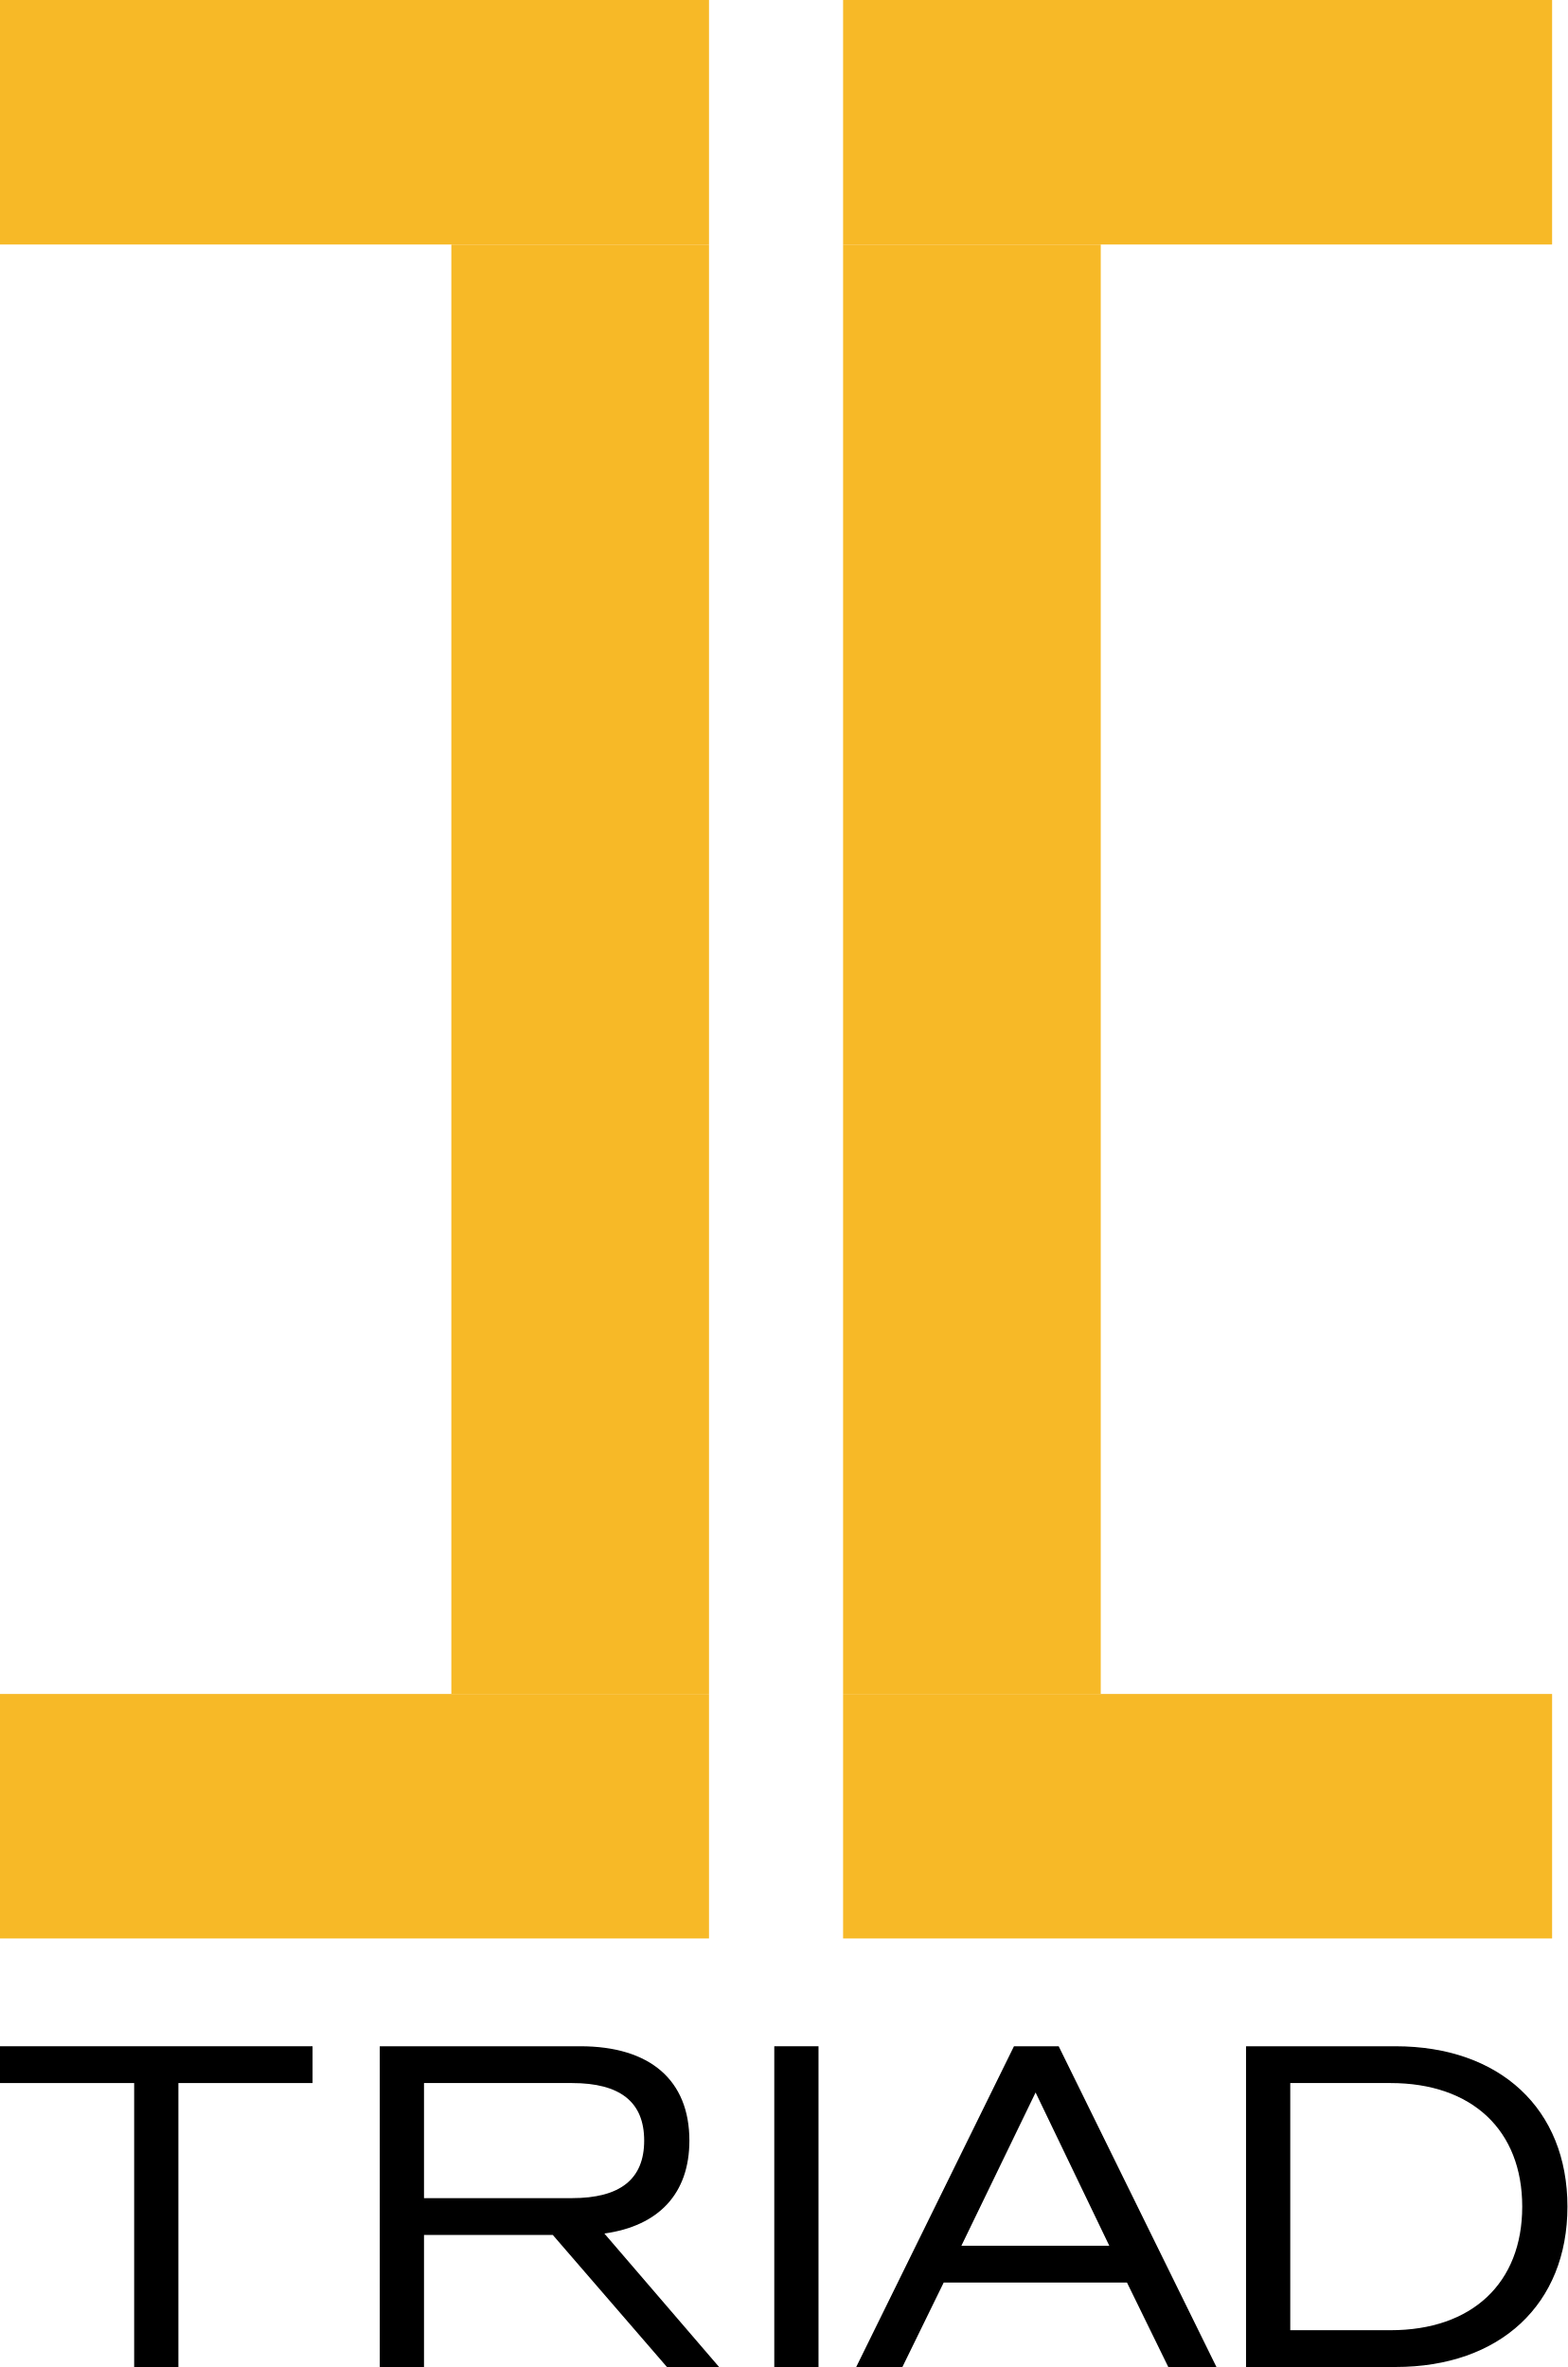
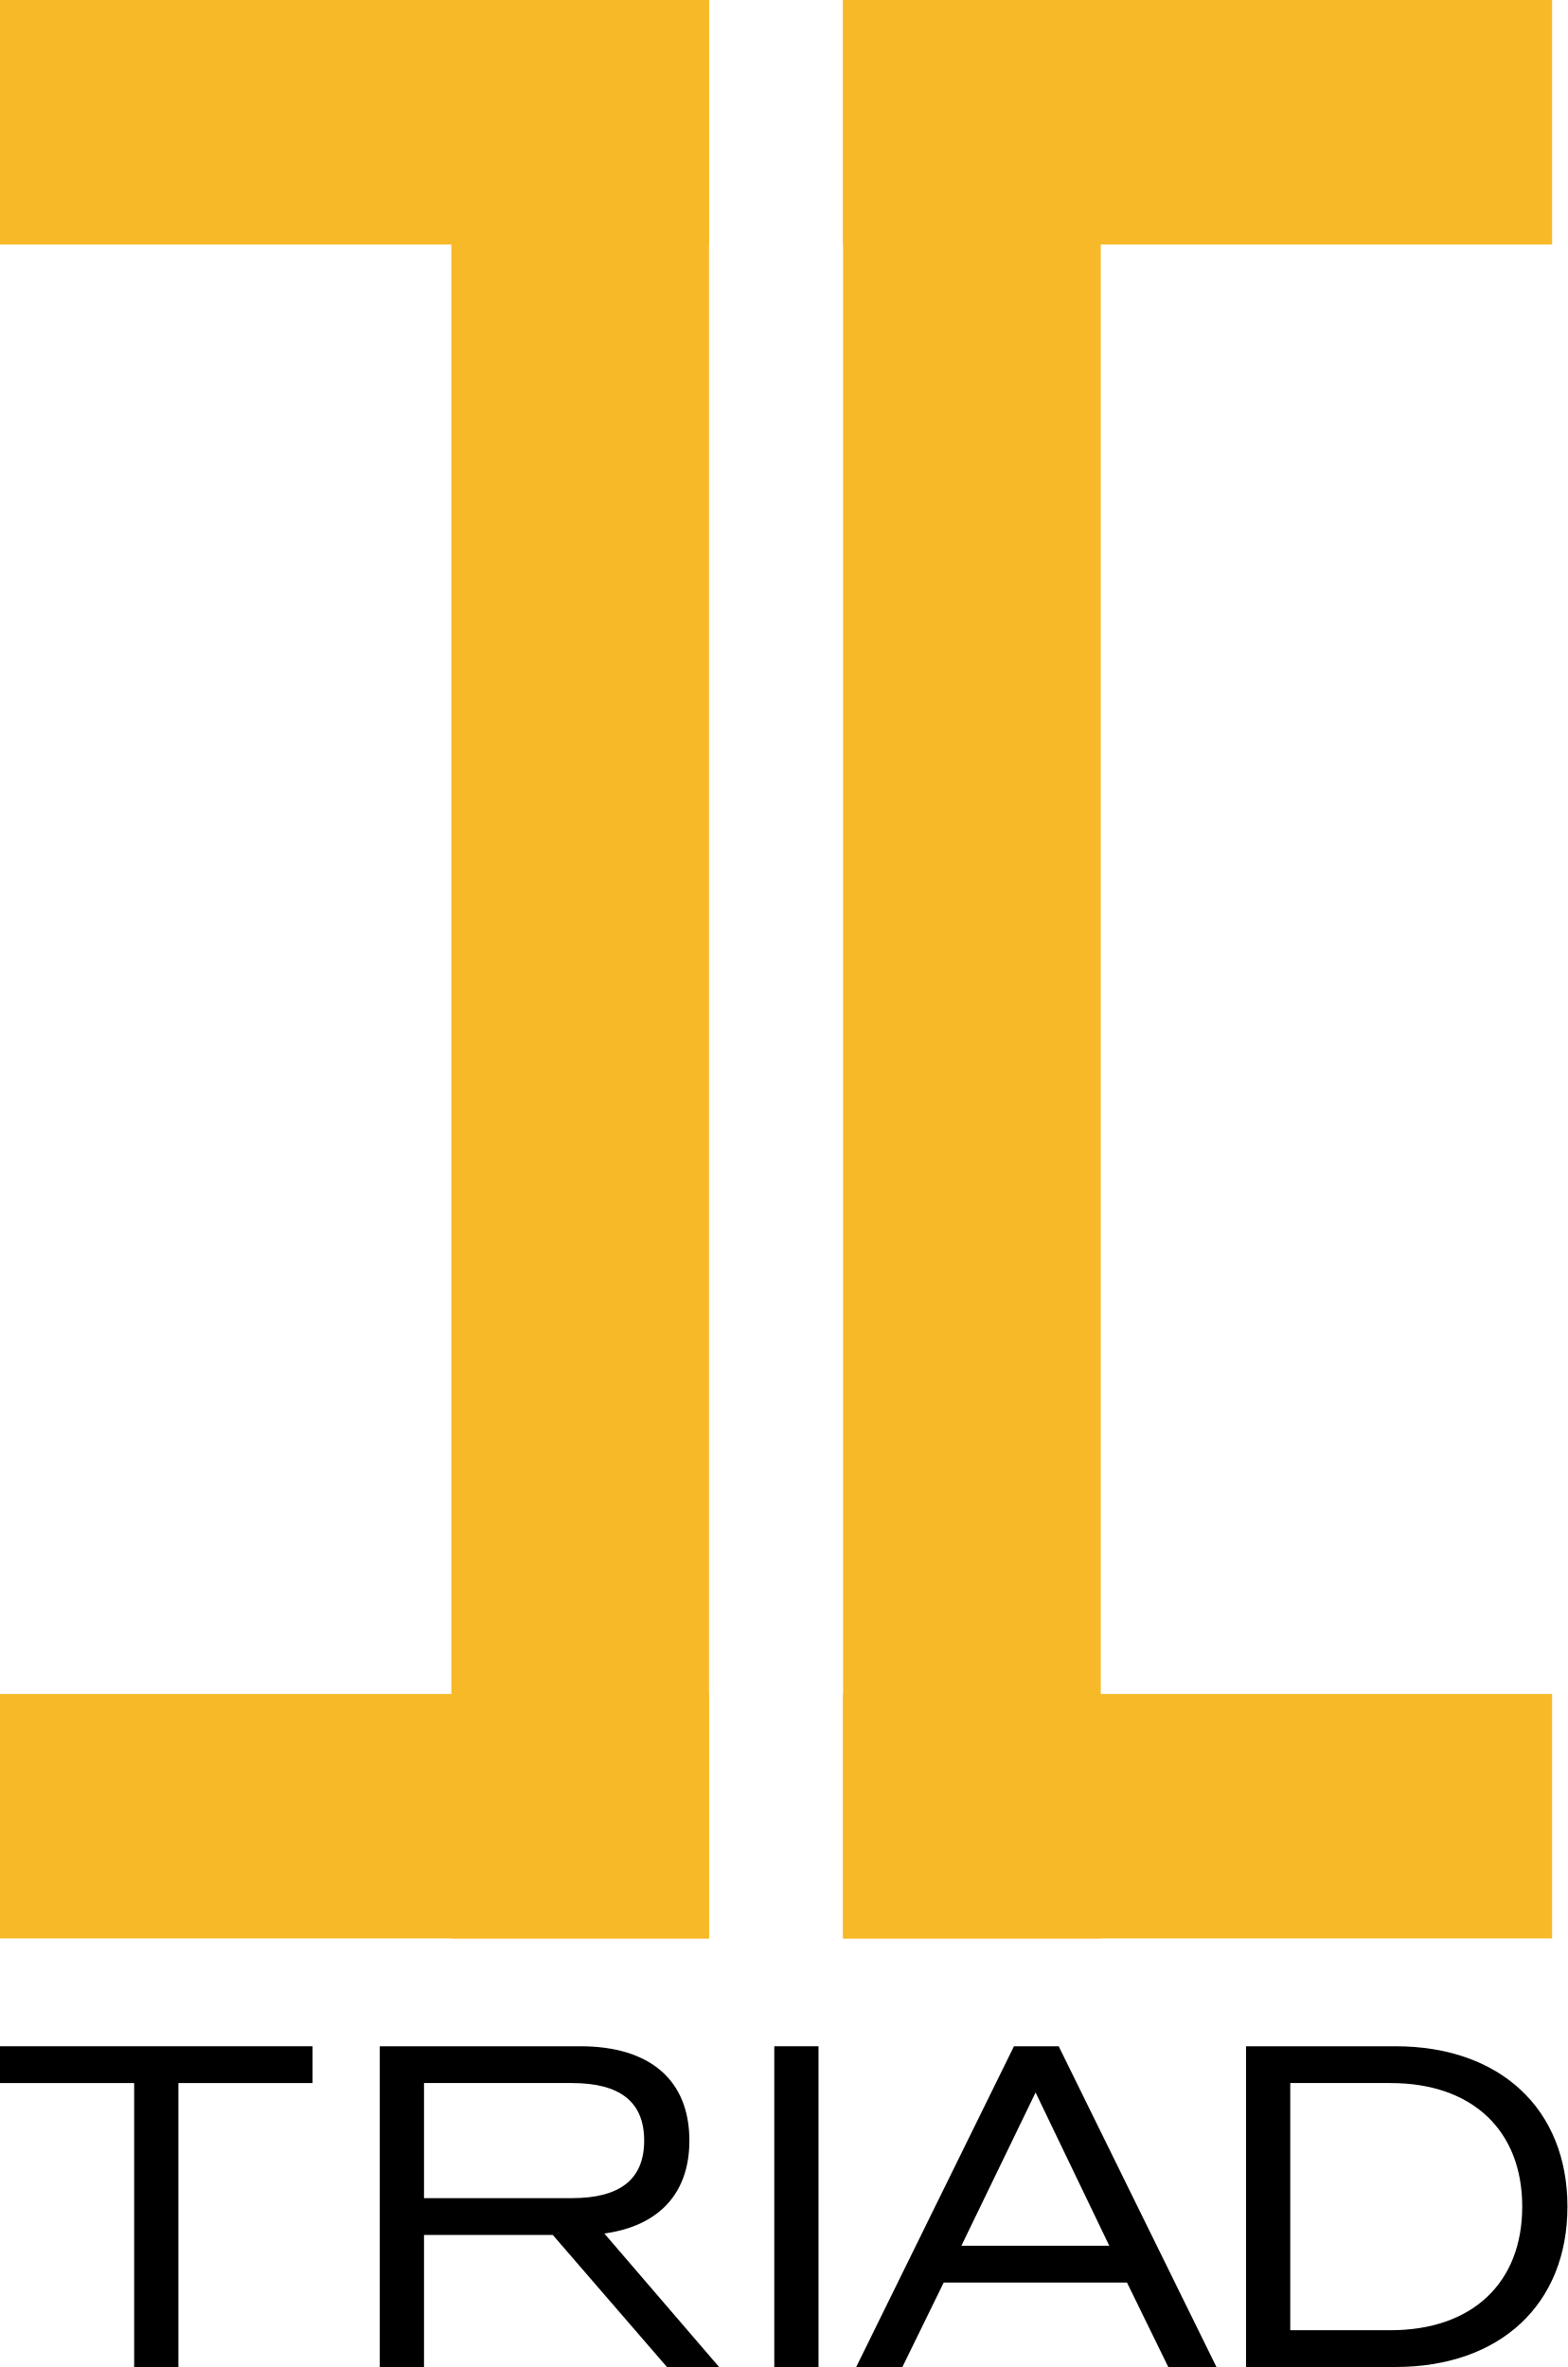
<svg xmlns="http://www.w3.org/2000/svg" width="1789" height="2701" viewBox="0 0 1789 2701" fill="none">
  <rect width="809" height="279" fill="#F7B927" />
  <rect y="1933" width="809" height="279" fill="#F7B927" />
-   <rect x="515" y="279" width="294" height="1654" fill="#F7B927" />
+   <rect x="515" width="294" height="2212" fill="#F7B927" />
  <rect width="809" height="279" transform="matrix(-1 0 0 1 1771 0)" fill="#F7B927" />
  <rect width="809" height="279" transform="matrix(-1 0 0 1 1771 1933)" fill="#F7B927" />
-   <rect width="294" height="1654" transform="matrix(-1 0 0 1 1256 279)" fill="#F7B927" />
+   <rect width="294" height="2212" transform="matrix(-1 0 0 1 1256 0)" fill="#F7B927" />
  <path d="M356.643 2335H0V2376.98H153.087V2701H203.556V2376.98H356.643V2335Z" fill="black" />
  <path d="M820.5 2701L689.607 2548.68C751.851 2540.07 786.618 2502.93 786.618 2442.65C786.618 2373.75 741.757 2335 662.13 2335H433.34V2701H483.808V2550.29H630.727L761 2701H820.5ZM483.808 2376.98H652.597C707.551 2376.98 735.028 2398.51 735.028 2442.65C735.028 2486.78 707.551 2508.31 652.597 2508.31H483.808V2376.98Z" fill="black" />
  <path d="M883.481 2701H933.949V2335H883.481V2701Z" fill="black" />
  <path d="M1333.05 2701H1388L1208 2335H1156.97L1066.97 2518L976.964 2701H1029.67L1076.78 2604.66H1285.94L1333.05 2701ZM1181.64 2387.75L1265.75 2562.67H1096.97L1181.64 2387.75Z" fill="black" />
  <path d="M1592.23 2335H1421.76V2701H1592.23C1711.68 2701 1788.5 2629.41 1788.5 2518C1788.5 2406.59 1711.68 2335 1592.23 2335ZM1586.63 2659.02H1472.23V2376.98H1586.63C1679.71 2376.98 1736.91 2430.81 1736.91 2518C1736.91 2605.19 1679.71 2659.02 1586.63 2659.02Z" fill="black" />
</svg>
